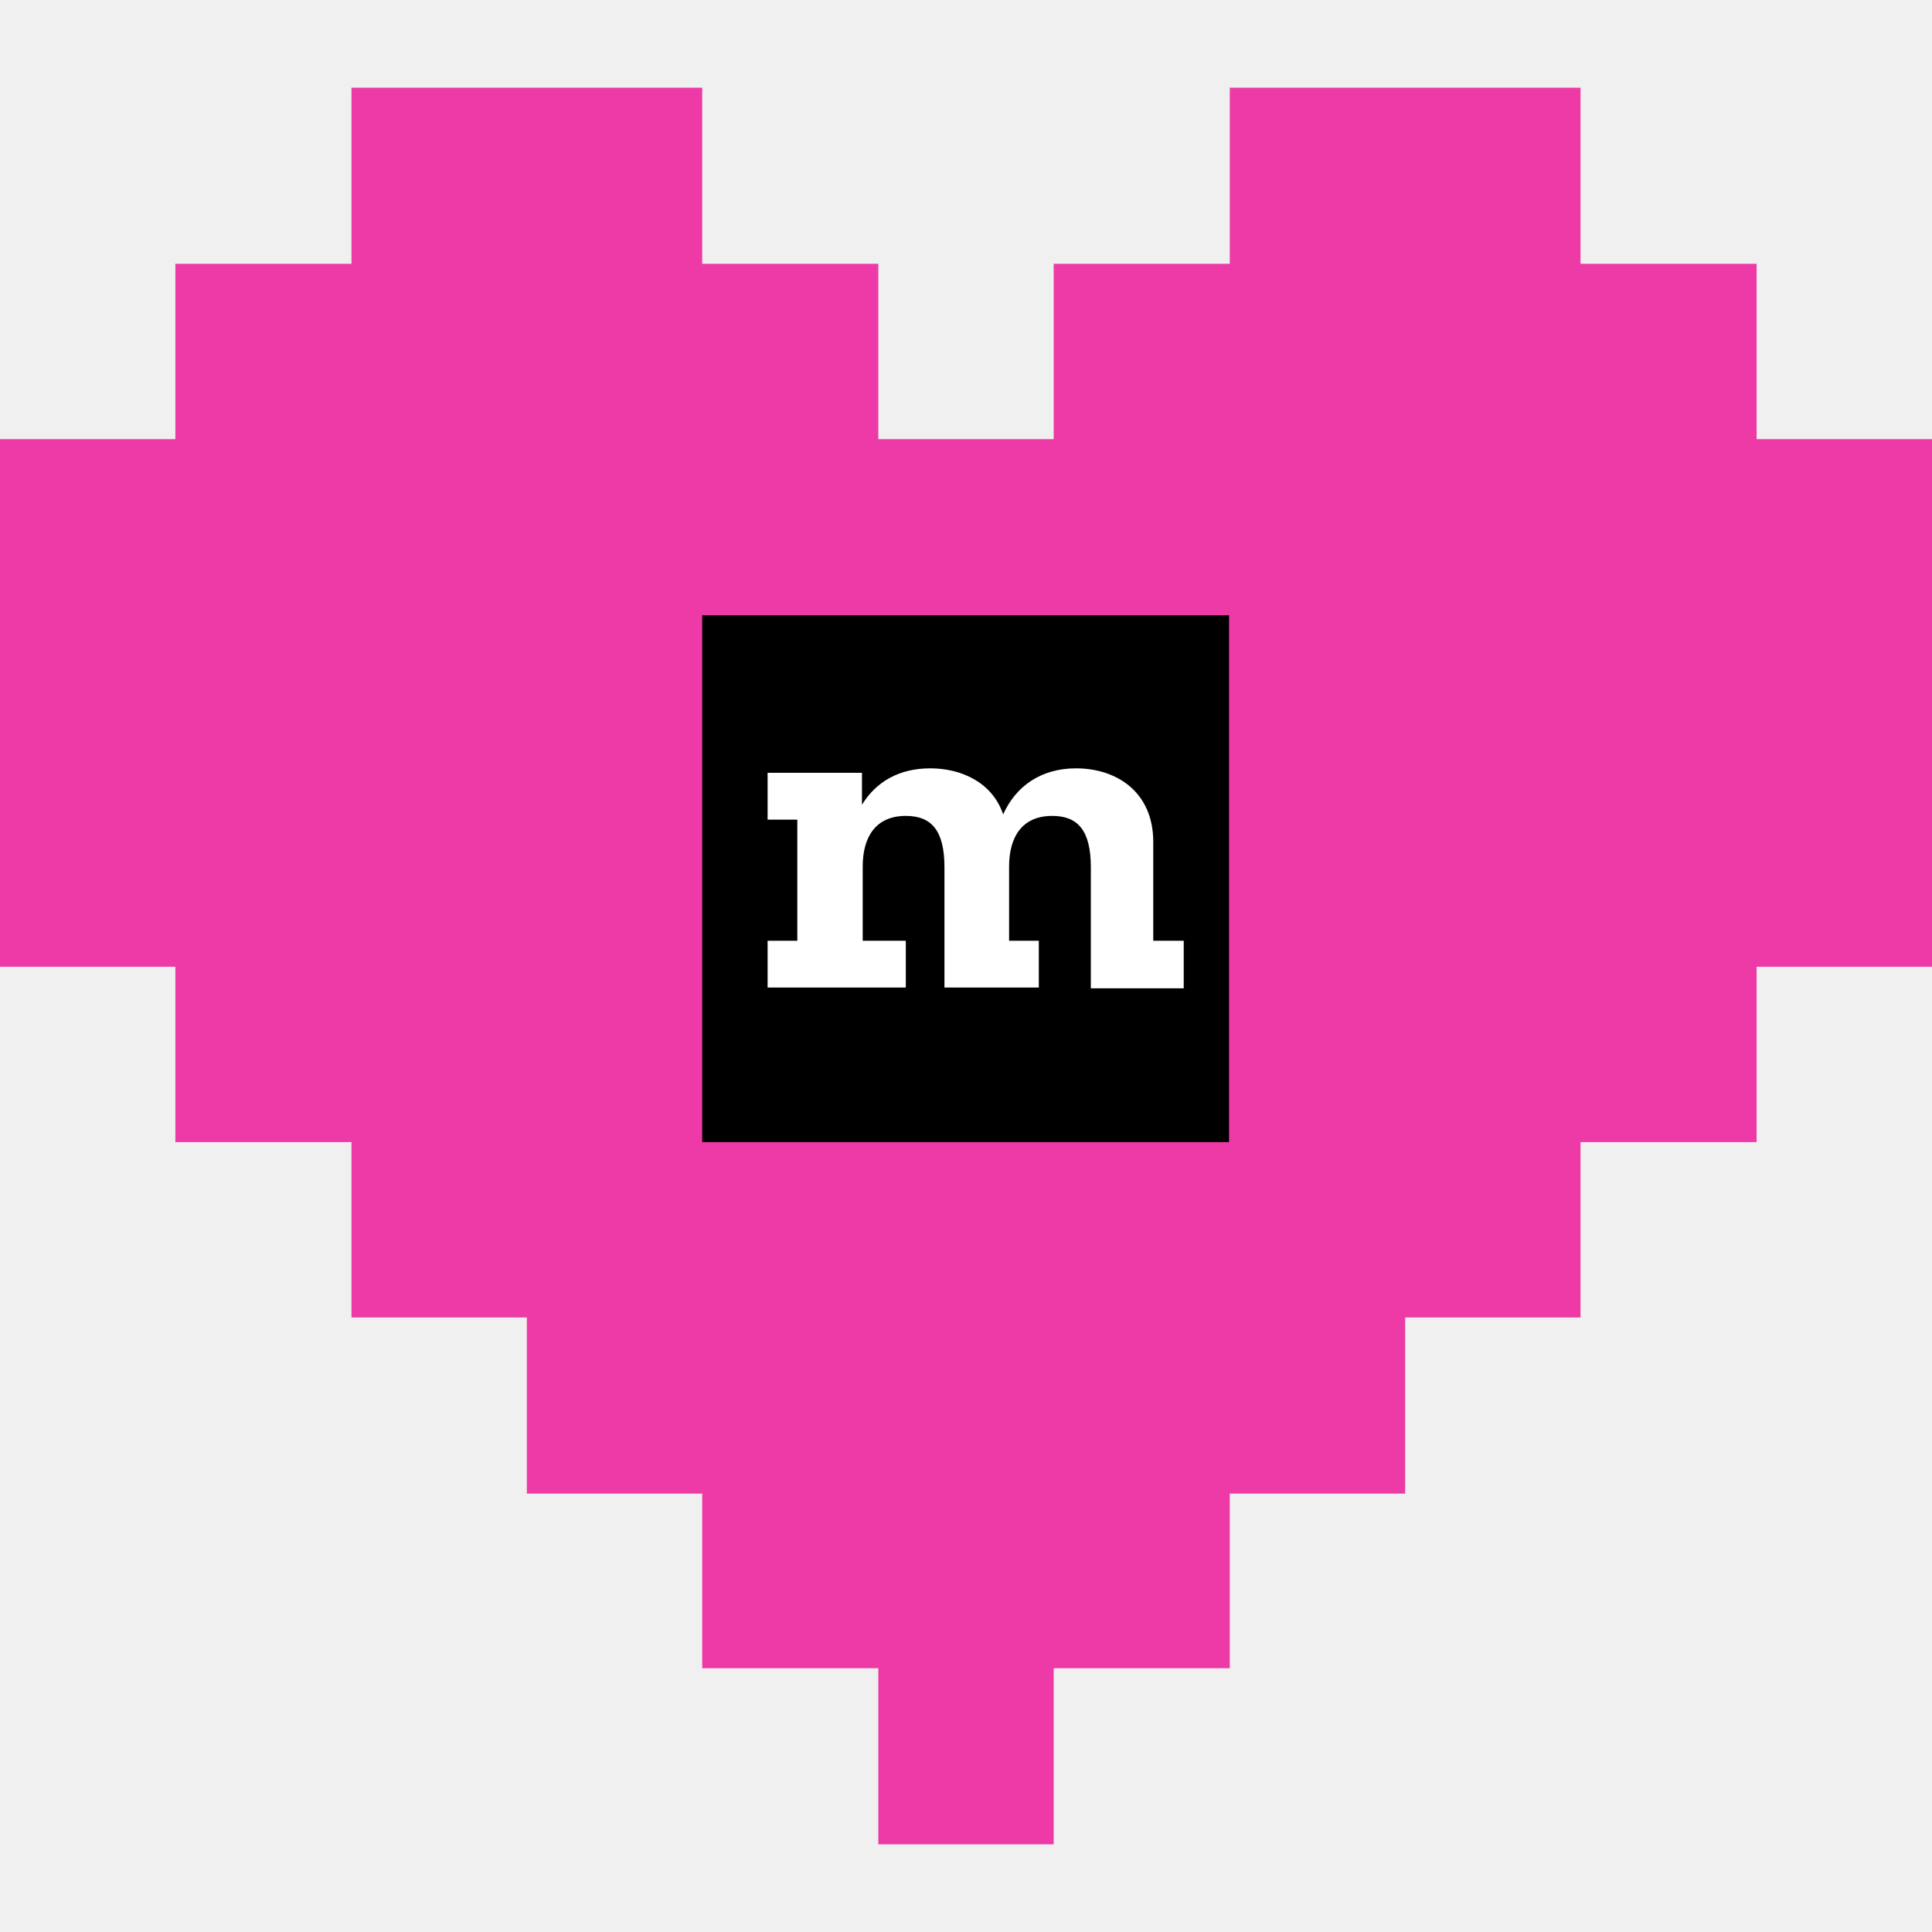
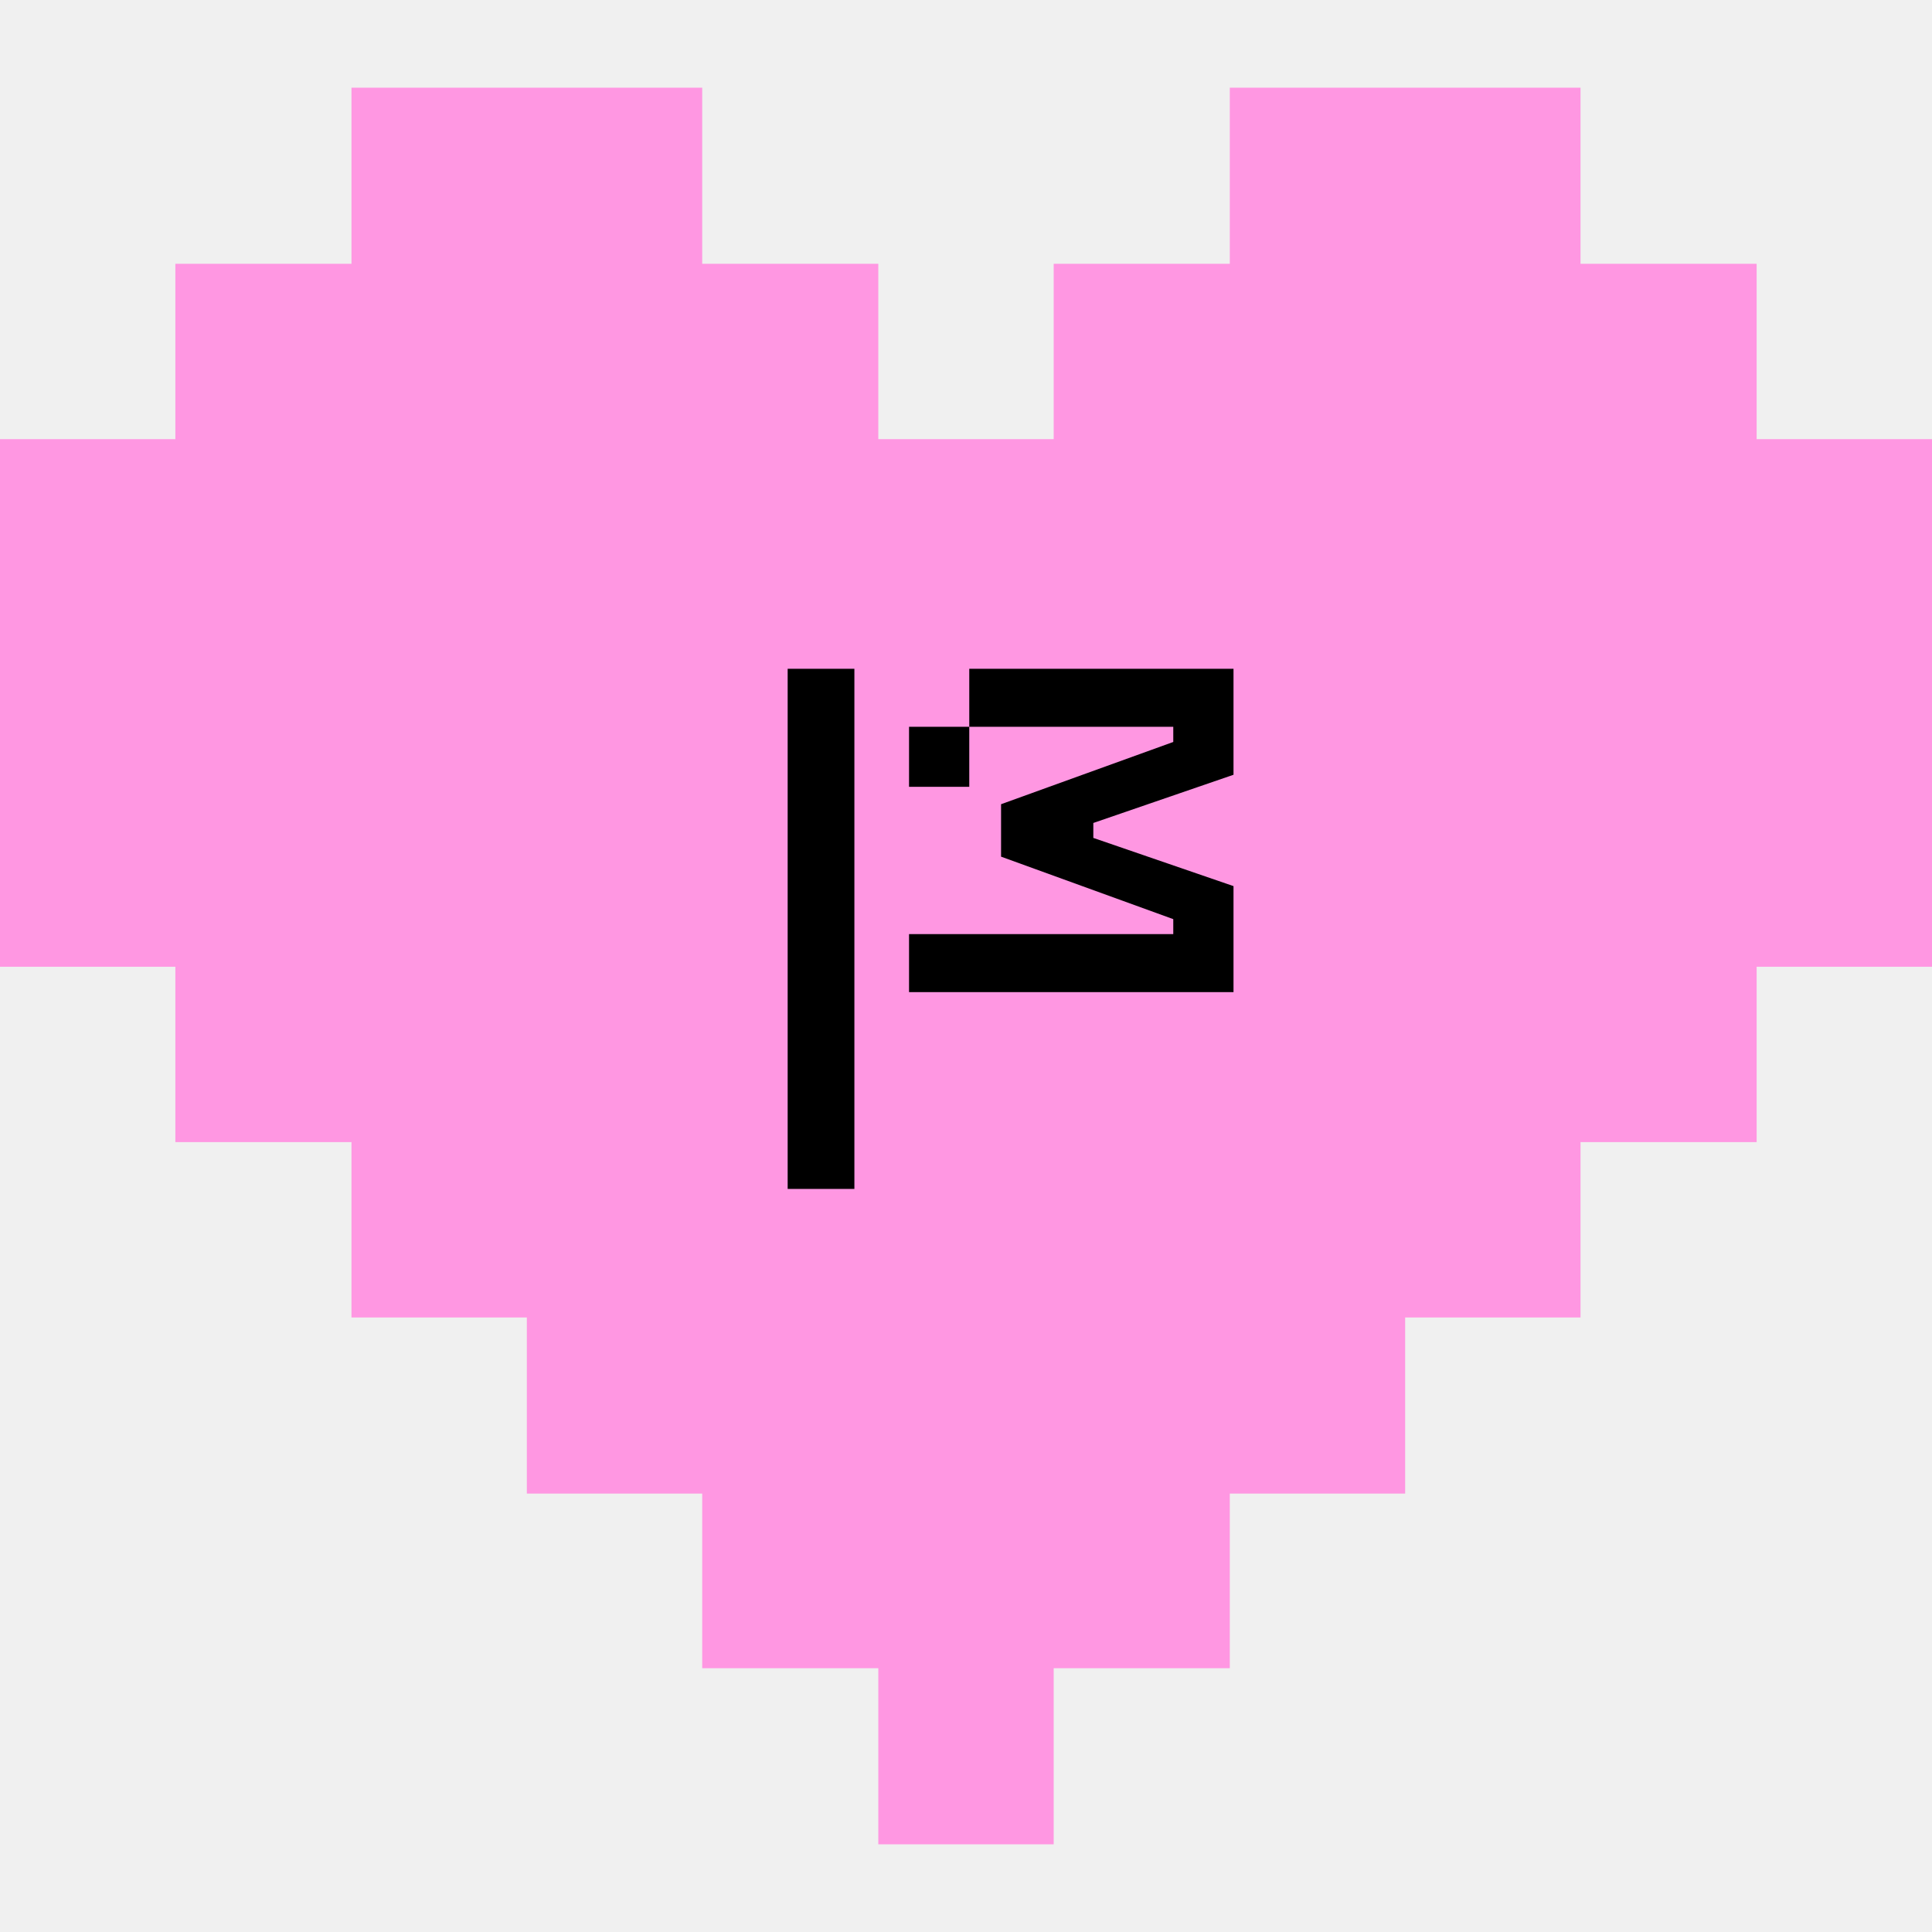
- <svg xmlns="http://www.w3.org/2000/svg" xml:space="preserve" viewBox="0 0 260 260">
-   <path fill="#ee3aa6" d="M236.4 59.1V35.5h-23.7V11.8h-47.2v23.7h-23.7v23.6h-23.6V35.5H94.5V11.8H47.3v23.7H23.6v23.6H0v71h23.6v23.6h23.7v23.6h23.6V201h23.6v23.5h23.7v23.7h23.6v-23.7h23.7V201h23.6v-23.7h23.6v-23.6h23.7v-23.6H260v-71z" />
-   <path d="M94.5 82.8h70.9v70.9H94.5z" />
-   <path fill="#fff" d="M159.5 133h-12.7v-16.3c0-5-1.8-6.9-5.2-6.9-4.1 0-5.8 2.9-5.8 6.8v10h4v6.3h-12.7v-16.2c0-5-1.8-6.9-5.2-6.9-4.1 0-5.8 2.9-5.8 6.8v10h5.8v6.3h-18.6v-6.3h4v-16.3h-4V104H116v4.3c1.9-3.1 5-4.9 9.2-4.9 4.3 0 8.4 2 9.8 6.2 1.7-3.8 5.1-6.2 9.8-6.2 5.5 0 10.4 3.2 10.4 9.9v13.3h4.1v6.4z" />
+ <svg xmlns="http://www.w3.org/2000/svg" width="260" height="260" fill="none">
+   <path d="M236.4 59.1V35.5h-23.7V11.8h-47.2v23.7h-23.7v23.6h-23.6V35.5H94.5V11.8H47.3v23.7H23.6v23.6H0v71h23.6v23.6h23.7v23.6h23.6V201h23.6v23.5h23.7v23.7h23.6v-23.7h23.7V201h23.6v-23.7h23.6v-23.6h23.7v-23.6H260v-71h-23.6Z" fill="#FF97E2" />
+   <g clip-path="url(#a)">
+     <path d="M114.98 160H106V90h8.98v70Zm7.354-34.294h35.56v-2.012l-23.175-8.409v-7.057l23.175-8.378v-2.042H130.44V90H166v14.264l-18.865 6.487v2.012L166 119.249v14.265h-43.666v-7.808Zm0-27.898h8.106v8.078h-8.106v-8.078Z" fill="#000" />
+   </g>
+   <defs>
+     <clipPath id="a">
+       <path fill="#fff" transform="translate(106 90)" d="M0 0h60v70H0z" />
+     </clipPath>
+   </defs>
</svg>
